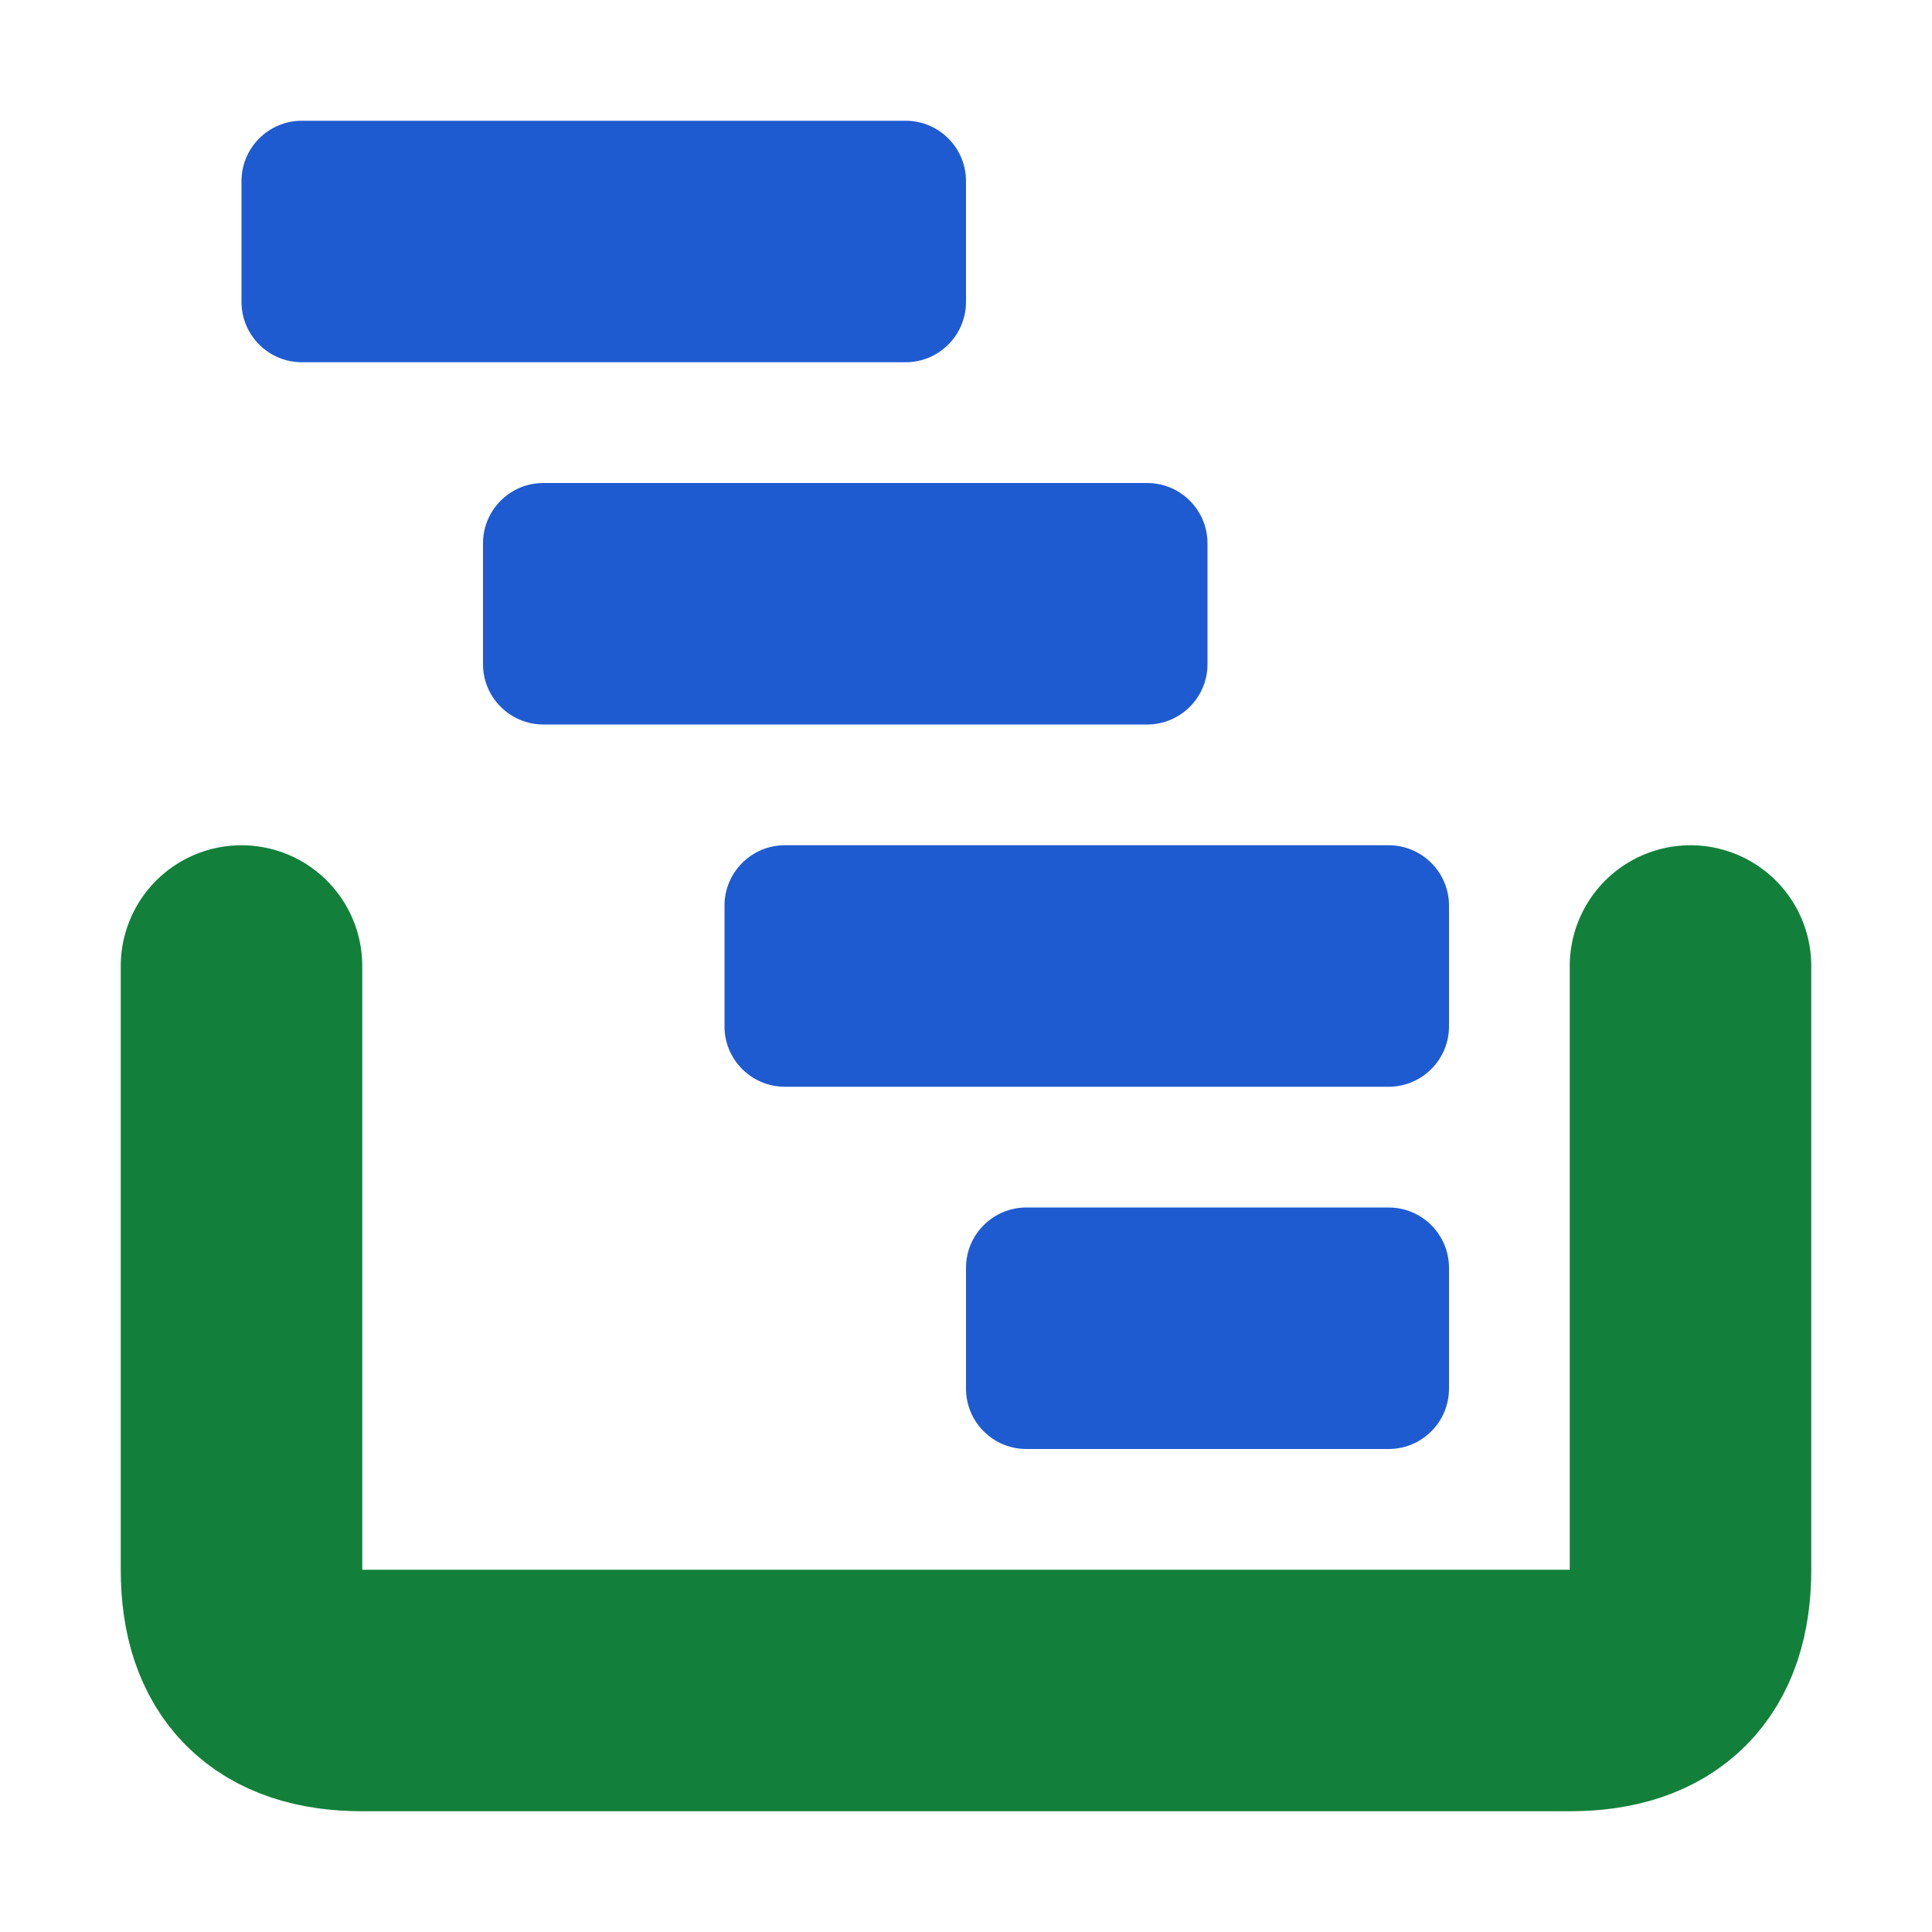
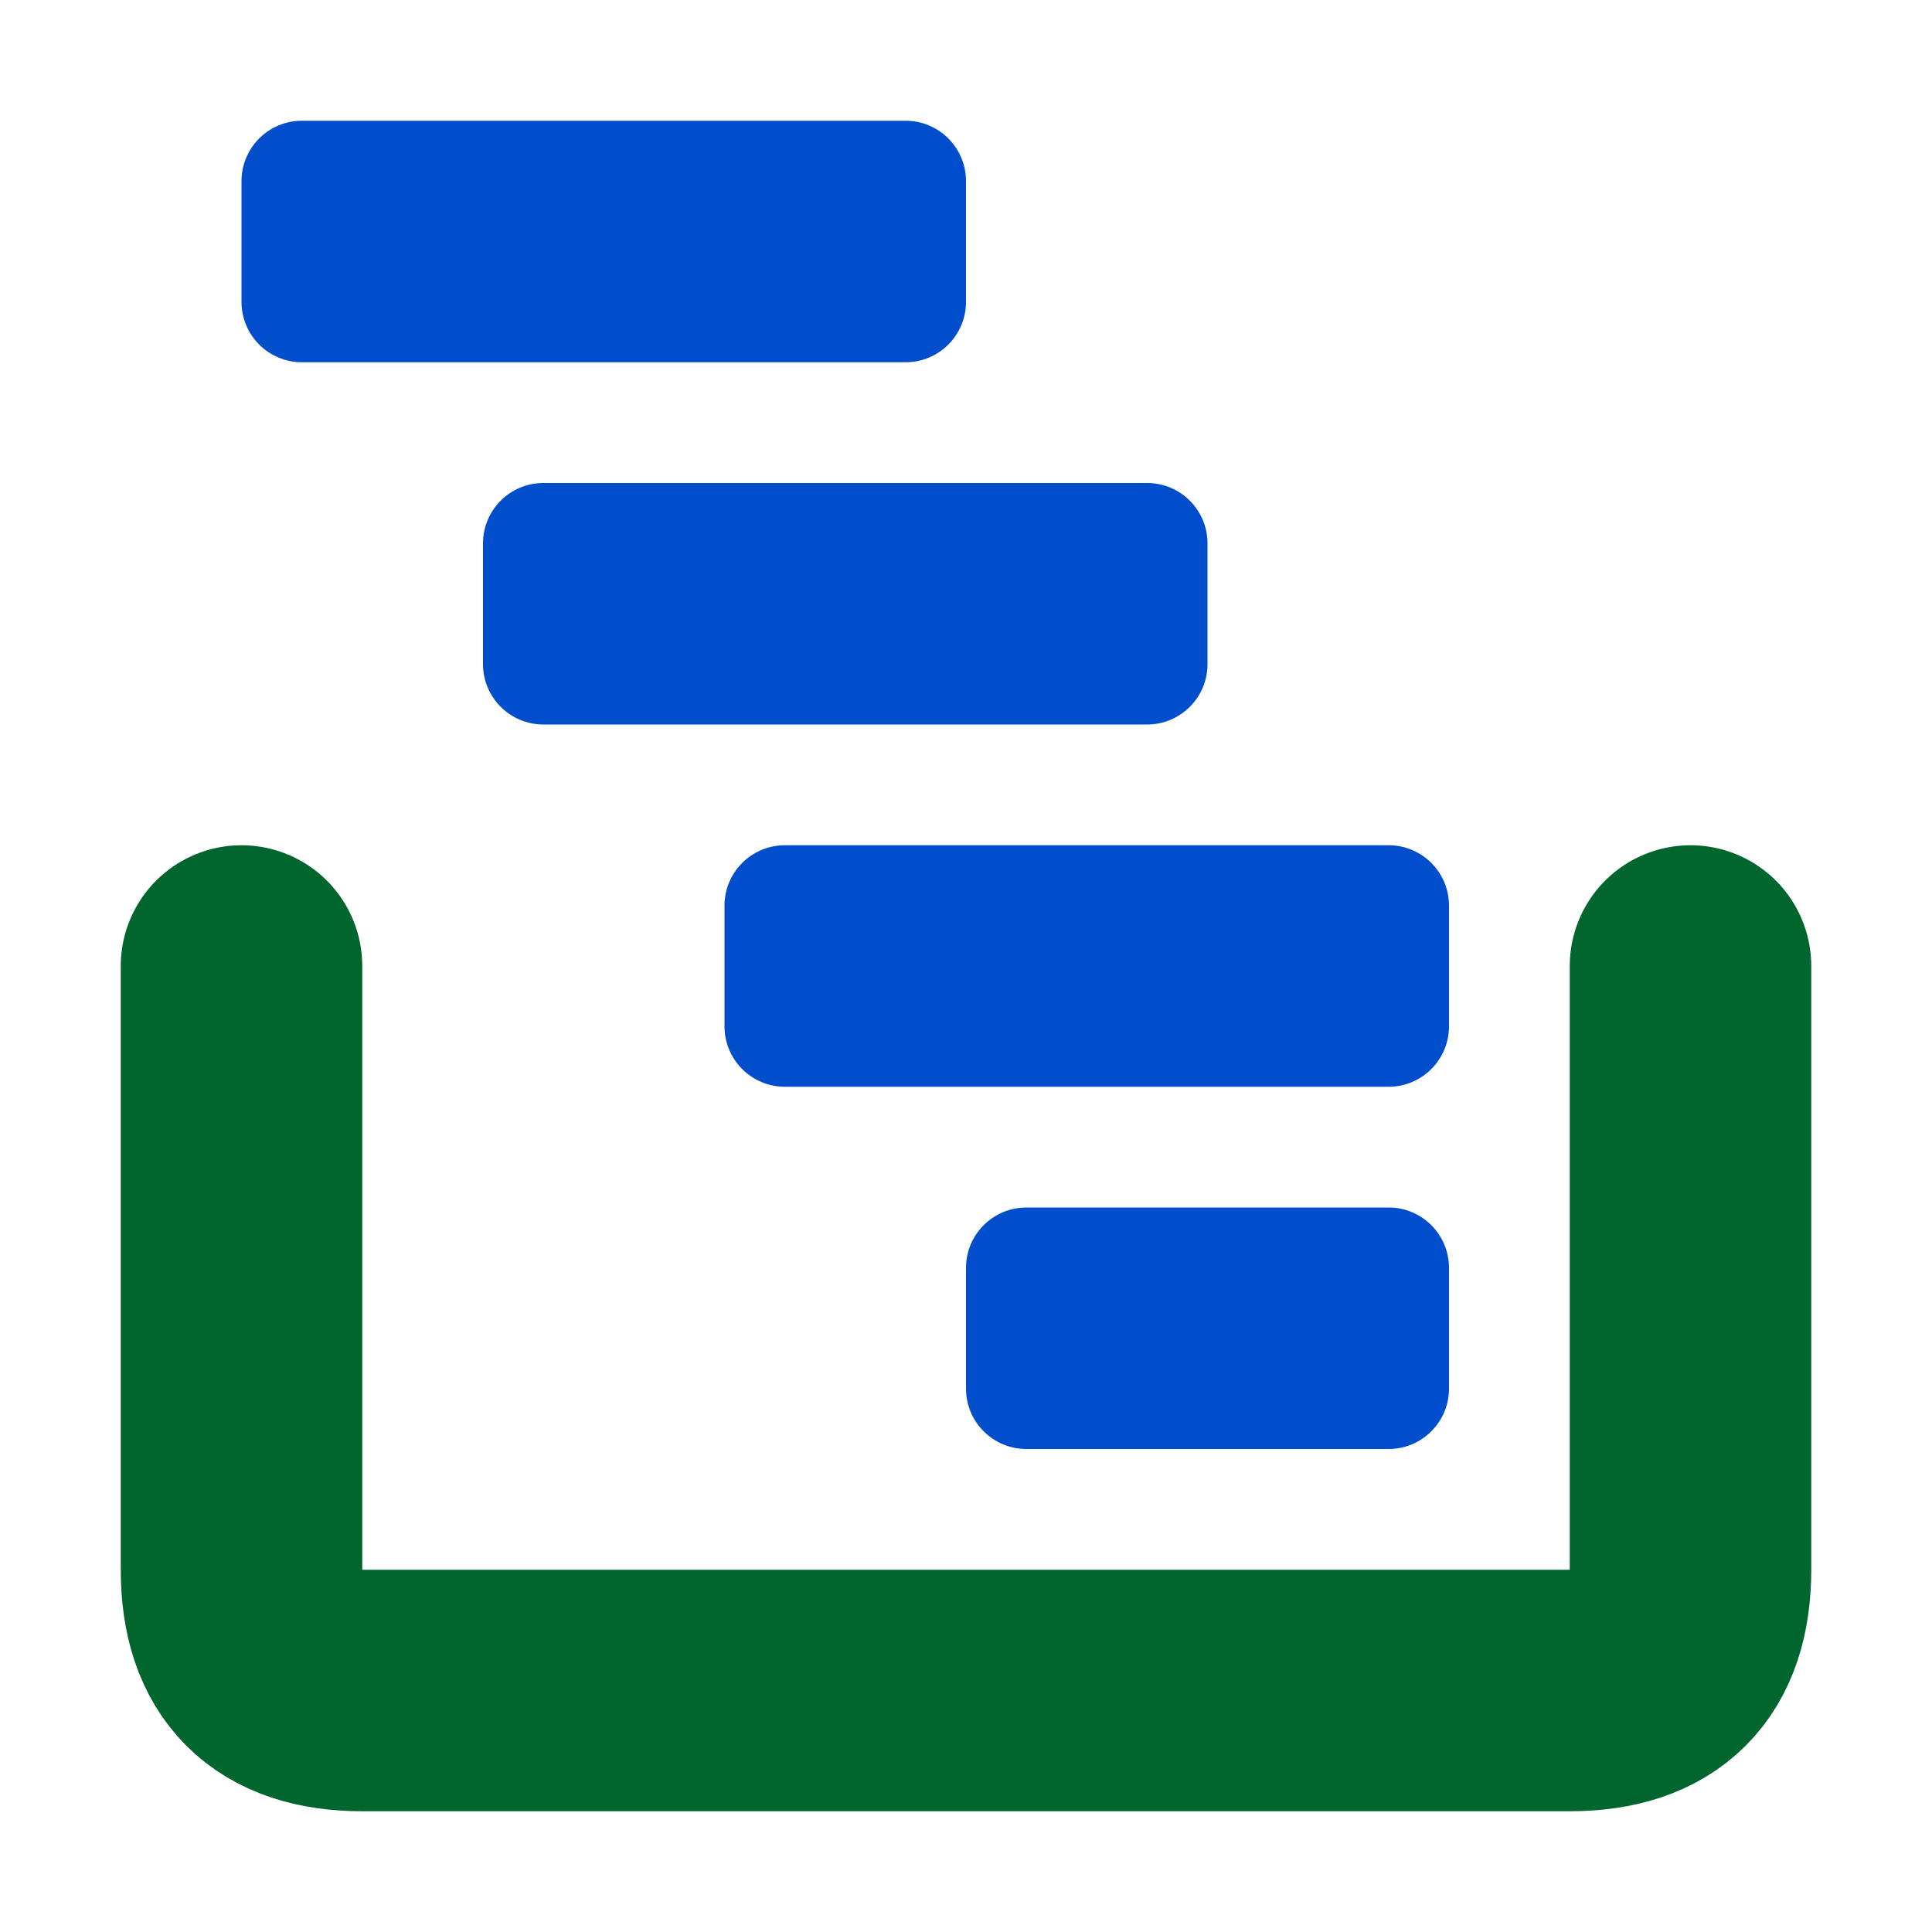
<svg xmlns="http://www.w3.org/2000/svg" viewBox="0 0 64 64" width="64" height="64" role="img" aria-label="One-Click HAR">
-   <style>.s14{display:none}.bar{fill:#1F5BD0}.tray{stroke:#12803A}@media (max-width:15px),(min-width:24px) and (max-width:30px){.s16{display:none}.s14{display:inline}}@media (prefers-color-scheme:dark){.bar{fill:#8DB6FF}.tray{stroke:#5ADE8C}}</style>
-   <g class="s16">
-     <rect class="bar" x="8" y="4" width="24" height="8" rx="2" fill="#1F5BD0" />
-     <rect class="bar" x="16" y="16" width="24" height="8" rx="2" fill="#1F5BD0" />
-     <rect class="bar" x="24" y="28" width="24" height="8" rx="2" fill="#1F5BD0" />
-     <rect class="bar" x="32" y="40" width="16" height="8" rx="2" fill="#1F5BD0" />
-     <path class="tray" d="M8 32 V52 Q8 56 12 56 H52 Q56 56 56 52 V32" fill="none" stroke="#12803A" stroke-width="8" stroke-linecap="round" stroke-linejoin="round" />
+   <style>.off{display:none}.bar{fill:#004ECB}.tray{stroke:#01662D}@media (min-width:13.65px) and (max-width:14.35px),(min-width:27.65px) and (max-width:28.55px),(min-width:41.65px) and (max-width:42.35px),(min-width:56.05px) and (max-width:56.75px){.m{display:none}.g14{display:inline}}@media (min-width:17.15px) and (max-width:17.85px){.m{display:none}.g17{display:inline}}@media (min-width:19.65px) and (max-width:20.35px){.m{display:none}.g20{display:inline}}@media (min-width:20.65px) and (max-width:21.35px){.m{display:none}.g21{display:inline}}@media (min-width:23.65px) and (max-width:25.05px){.m{display:none}.g24{display:inline}}@media (min-width:34.65px) and (max-width:35.35px){.m{display:none}.g35{display:inline}}@media (min-width:39.65px) and (max-width:40.35px){.m{display:none}.g40{display:inline}}@media (prefers-color-scheme:dark){.bar{fill:#ADCBFF}.tray{stroke:#07F977}}</style>
+   <g class="m">
+     <rect class="bar" x="8" y="4" width="24" height="8" rx="2" fill="#004ECB" />
+     <rect class="bar" x="16" y="16" width="24" height="8" rx="2" fill="#004ECB" />
+     <rect class="bar" x="24" y="28" width="24" height="8" rx="2" fill="#004ECB" />
+     <rect class="bar" x="32" y="40" width="16" height="8" rx="2" fill="#004ECB" />
+     <path class="tray" d="M8 32 V52 Q8 56 12 56 H52 Q56 56 56 52 V32" fill="none" stroke="#01662D" stroke-width="8" stroke-linecap="round" stroke-linejoin="round" />
  </g>
-   <svg class="s14" x="0" y="0" width="64" height="64" viewBox="0 0 14 14">
-     <rect class="bar" x="1" y="0" width="5" height="2" fill="#1F5BD0" />
-     <rect class="bar" x="3" y="3" width="5" height="2" fill="#1F5BD0" />
-     <rect class="bar" x="5" y="6" width="5" height="2" fill="#1F5BD0" />
-     <rect class="bar" x="7" y="9" width="4" height="2" fill="#1F5BD0" />
-     <path class="tray" d="M1 8 V13 H13 V8" fill="none" stroke="#12803A" stroke-width="2" stroke-linecap="butt" stroke-linejoin="miter" />
+   <svg class="g14 off" x="0" y="0" width="64" height="64" viewBox="0 0 14 14" preserveAspectRatio="none">
+     <rect class="bar" x="1" y="0" width="5" height="2" fill="#004ECB" />
+     <rect class="bar" x="3" y="3" width="5" height="2" fill="#004ECB" />
+     <rect class="bar" x="5" y="6" width="5" height="2" fill="#004ECB" />
+     <rect class="bar" x="7" y="9" width="4" height="2" fill="#004ECB" />
+     <path class="tray" d="M1 8 V13 H13 V8" fill="none" stroke="#01662D" stroke-width="2" stroke-linecap="butt" stroke-linejoin="miter" />
+   </svg>
+   <svg class="g17 off" x="0" y="0" width="64" height="64" viewBox="0 0 17 18" preserveAspectRatio="none">
+     <rect class="bar" x="2" y="1" width="6" height="2" fill="#004ECB" />
+     <rect class="bar" x="4" y="4" width="7" height="3" fill="#004ECB" />
+     <rect class="bar" x="6" y="8" width="7" height="2" fill="#004ECB" />
+     <rect class="bar" x="8" y="11" width="5" height="3" fill="#004ECB" />
+     <path class="tray" d="M1 9 V17 H16 V9" fill="none" stroke="#01662D" stroke-width="2" stroke-linecap="butt" stroke-linejoin="miter" />
+   </svg>
+   <svg class="g20 off" x="0" y="0" width="64" height="64" viewBox="0 0 20 20" preserveAspectRatio="none">
+     <rect class="bar" x="2" y="1" width="8" height="3" fill="#004ECB" />
+     <rect class="bar" x="5" y="5" width="7" height="3" fill="#004ECB" />
+     <rect class="bar" x="8" y="9" width="7" height="2" fill="#004ECB" />
+     <rect class="bar" x="10" y="12" width="5" height="3" fill="#004ECB" />
+     <path class="tray" d="M1 10 V19 H19 V10" fill="none" stroke="#01662D" stroke-width="2" stroke-linecap="butt" stroke-linejoin="miter" />
+   </svg>
+   <svg class="g21 off" x="0" y="0" width="64" height="64" viewBox="0 0 21 21" preserveAspectRatio="none">
+     <rect class="bar" x="3" y="1" width="7" height="3" fill="#004ECB" />
+     <rect class="bar" x="5" y="5" width="8" height="3" fill="#004ECB" />
+     <rect class="bar" x="8" y="9" width="8" height="3" fill="#004ECB" />
+     <rect class="bar" x="10" y="13" width="6" height="3" fill="#004ECB" />
+     <path class="tray" d="M1 10 V20 H20 V10" fill="none" stroke="#01662D" stroke-width="2" stroke-linecap="butt" stroke-linejoin="miter" />
+   </svg>
+   <svg class="g24 off" x="0" y="0" width="64" height="64" viewBox="0 0 24 24" preserveAspectRatio="none">
+     <rect class="bar" x="3" y="2" width="9" height="2" fill="#004ECB" />
+     <rect class="bar" x="6" y="6" width="9" height="3" fill="#004ECB" />
+     <rect class="bar" x="9" y="10" width="9" height="4" fill="#004ECB" />
+     <rect class="bar" x="12" y="15" width="6" height="3" fill="#004ECB" />
+     <path class="tray" d="M1 11 V23 H23 V11" fill="none" stroke="#01662D" stroke-width="2" stroke-linecap="butt" stroke-linejoin="miter" />
+   </svg>
+   <svg class="g35 off" x="0" y="0" width="64" height="64" viewBox="0 0 35 35" preserveAspectRatio="none">
+     <rect class="bar" x="4" y="2" width="14" height="5" fill="#004ECB" />
+     <rect class="bar" x="9" y="9" width="13" height="4" fill="#004ECB" />
+     <rect class="bar" x="13" y="15" width="13" height="5" fill="#004ECB" />
+     <rect class="bar" x="18" y="22" width="8" height="4" fill="#004ECB" />
+     <path class="tray" d="M2 17 V33 H33 V17" fill="none" stroke="#01662D" stroke-width="4" stroke-linecap="butt" stroke-linejoin="miter" />
+   </svg>
+   <svg class="g40 off" x="0" y="0" width="64" height="64" viewBox="0 0 40 40" preserveAspectRatio="none">
+     <rect class="bar" x="5" y="2" width="15" height="6" fill="#004ECB" />
+     <rect class="bar" x="10" y="10" width="15" height="5" fill="#004ECB" />
+     <rect class="bar" x="15" y="18" width="15" height="4" fill="#004ECB" />
+     <rect class="bar" x="20" y="25" width="10" height="5" fill="#004ECB" />
+     <path class="tray" d="M2 20 V38 H38 V20" fill="none" stroke="#01662D" stroke-width="4" stroke-linecap="butt" stroke-linejoin="miter" />
  </svg>
</svg>
